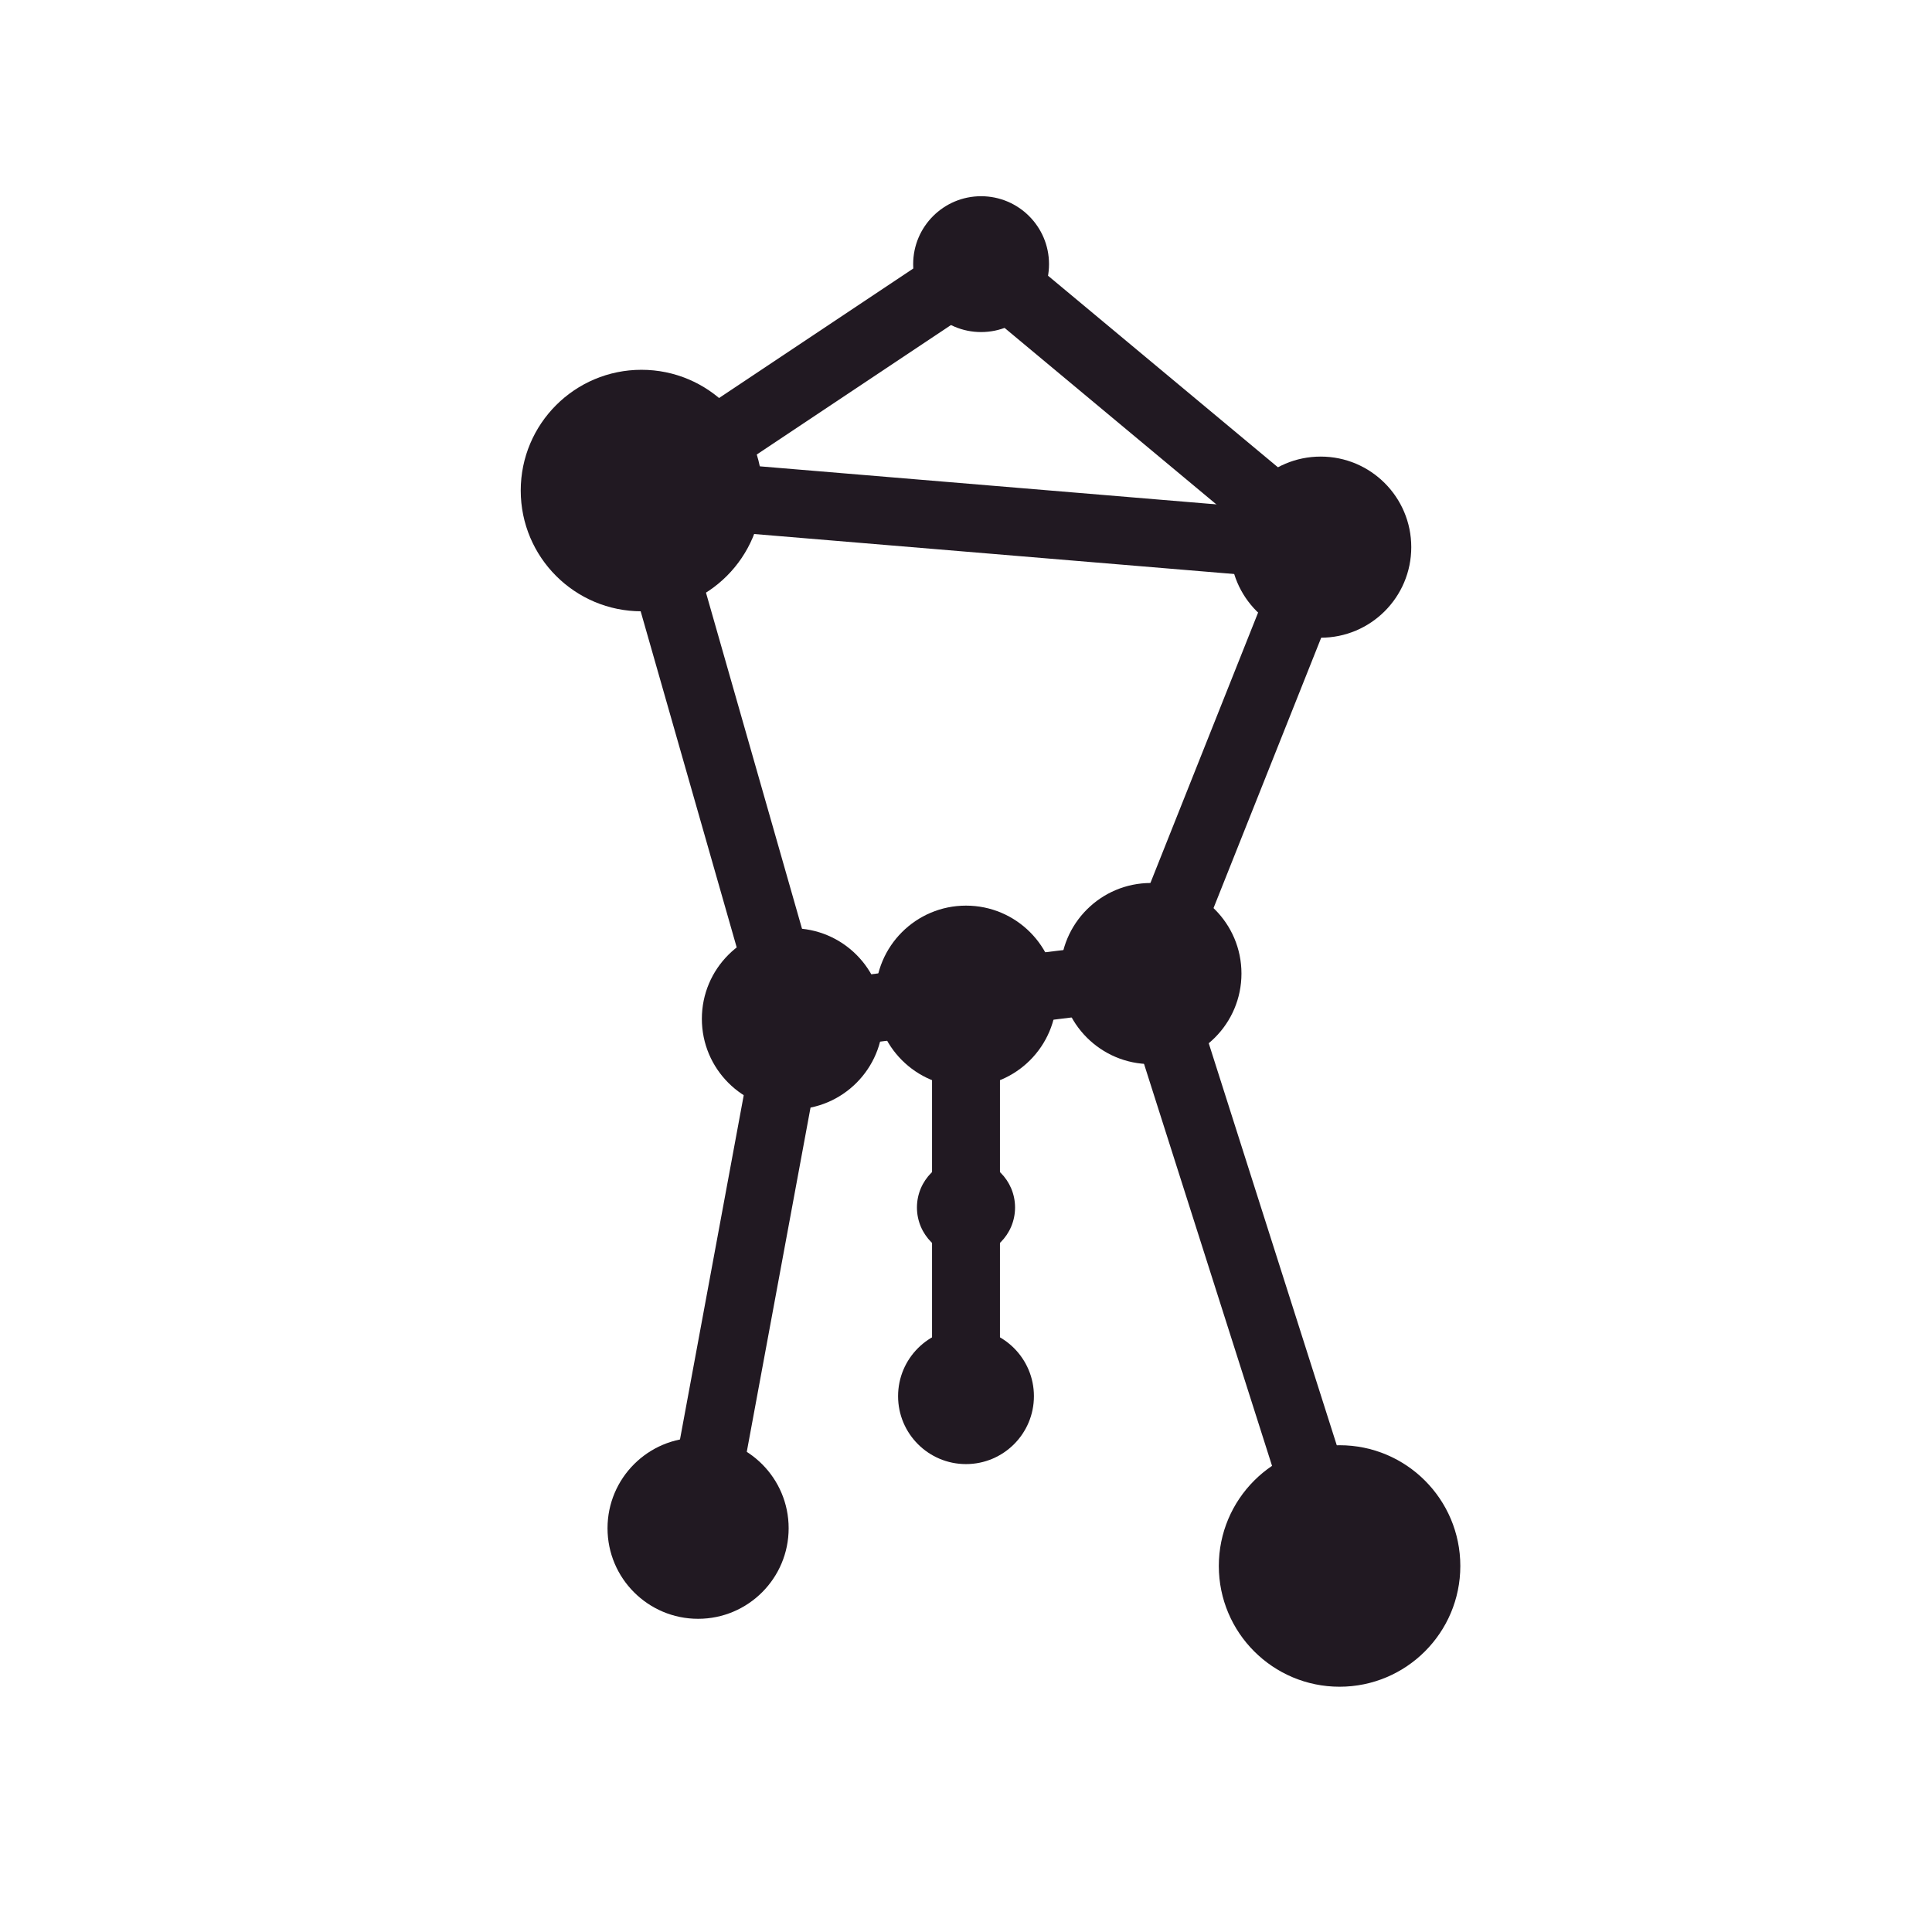
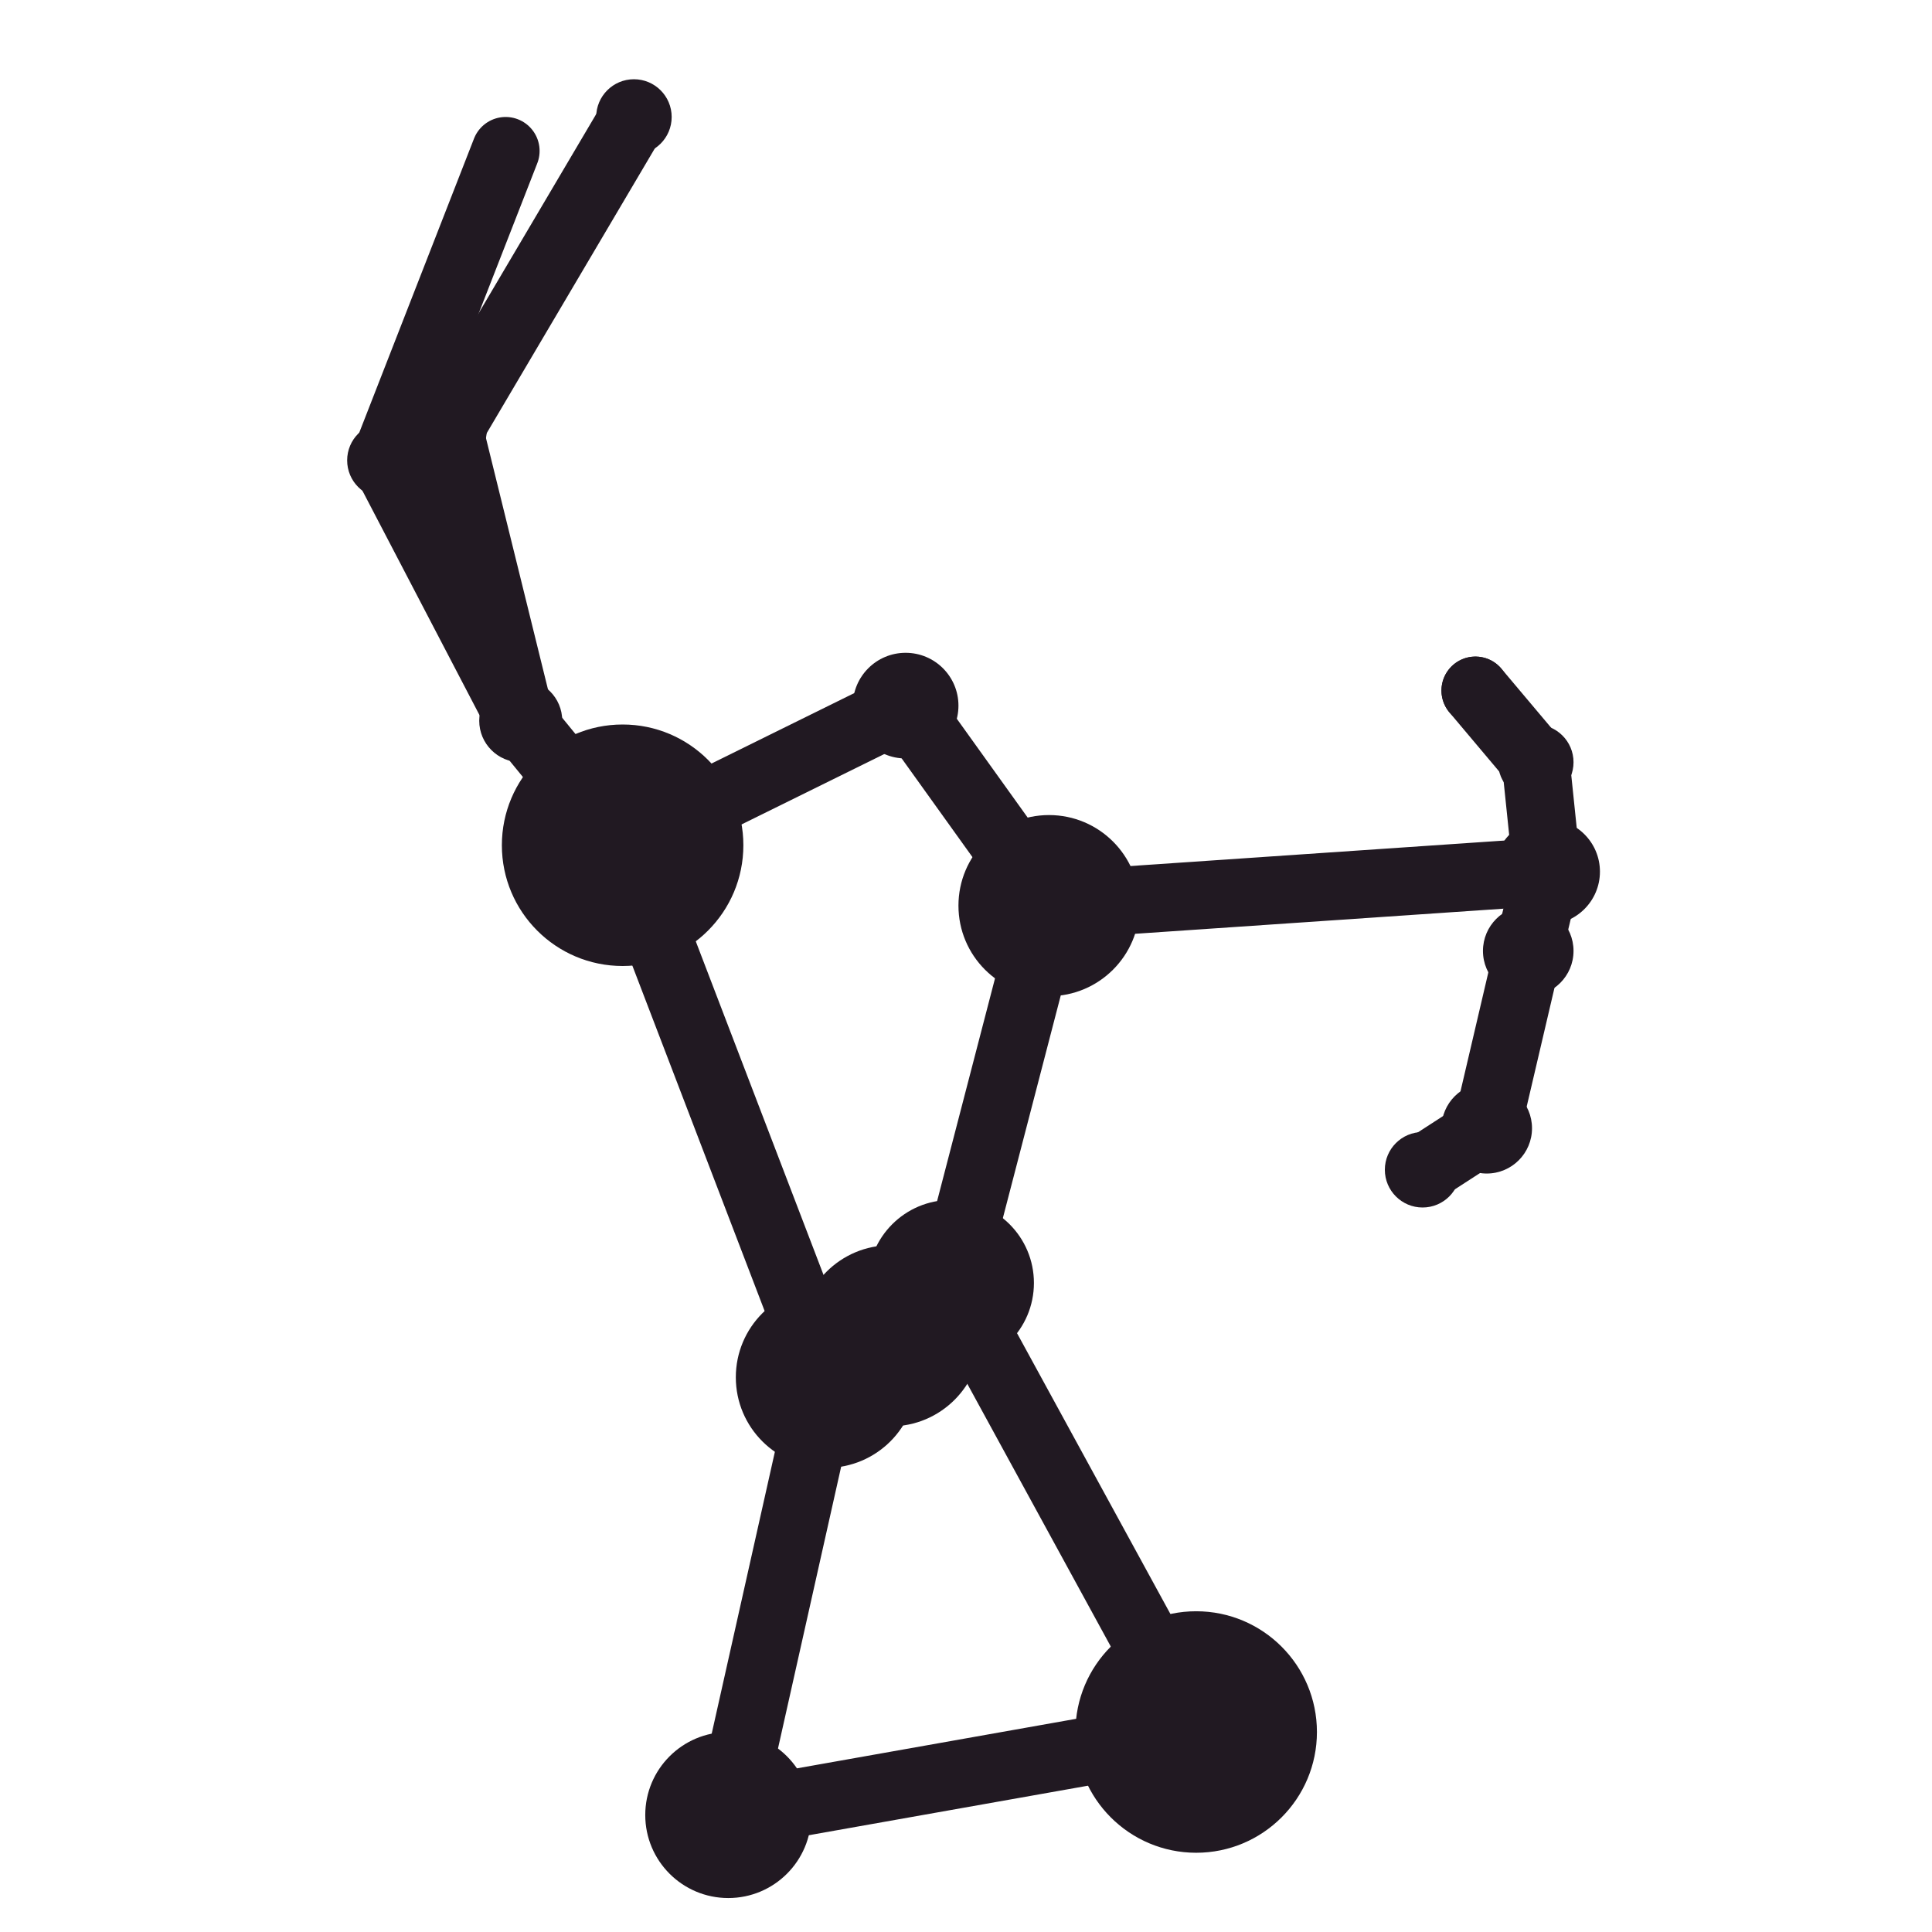
<svg xmlns="http://www.w3.org/2000/svg" viewBox="0 0 512 512" width="512" height="512">
  <g fill="#211922" stroke="#211922" stroke-width="18" stroke-linecap="round">
-     <line x1="260" y1="70" x2="170" y2="130" />
-     <line x1="260" y1="70" x2="350" y2="145" />
-     <line x1="170" y1="130" x2="350" y2="145" />
-     <line x1="170" y1="130" x2="210" y2="270" />
-     <line x1="350" y1="145" x2="305" y2="258" />
-     <line x1="210" y1="270" x2="256" y2="264" />
-     <line x1="256" y1="264" x2="305" y2="258" />
-     <line x1="256" y1="264" x2="256" y2="320" />
-     <line x1="256" y1="320" x2="256" y2="370" />
-     <line x1="210" y1="270" x2="185" y2="405" />
-     <line x1="305" y1="258" x2="355" y2="415" />
+     <line x1="219" y1="365" x2="236" y2="354" />
+     <line x1="236" y1="354" x2="252" y2="340" />
+     <line x1="165" y1="224" x2="219" y2="365" />
+     <line x1="219" y1="365" x2="193" y2="481" />
+     <line x1="193" y1="481" x2="317" y2="459" />
+     <line x1="317" y1="459" x2="252" y2="340" />
+     <line x1="252" y1="340" x2="278" y2="240" />
+     <line x1="278" y1="240" x2="240" y2="187" />
+     <line x1="240" y1="187" x2="165" y2="224" />
+     <line x1="134" y1="40" x2="102" y2="122" />
+     <line x1="102" y1="122" x2="119" y2="114" />
+     <line x1="119" y1="114" x2="168" y2="31" />
+     <line x1="119" y1="114" x2="138" y2="191" />
+     <line x1="102" y1="122" x2="138" y2="191" />
+     <line x1="138" y1="191" x2="165" y2="224" />
+     <line x1="278" y1="240" x2="410" y2="231" />
+     <line x1="410" y1="231" x2="405" y2="252" />
+     <line x1="405" y1="252" x2="394" y2="299" />
+     <line x1="394" y1="299" x2="377" y2="310" />
+     <line x1="410" y1="231" x2="407" y2="202" />
+     <line x1="407" y1="202" x2="391" y2="183" />
  </g>
  <g fill="#211922">
-     <circle cx="260" cy="70" r="18" />
-     <circle cx="170" cy="130" r="32" />
-     <circle cx="350" cy="145" r="24" />
-     <circle cx="210" cy="270" r="24" />
-     <circle cx="256" cy="264" r="24" />
-     <circle cx="305" cy="258" r="24" />
-     <circle cx="256" cy="320" r="13" />
-     <circle cx="256" cy="370" r="18" />
-     <circle cx="185" cy="405" r="24" />
-     <circle cx="355" cy="415" r="32" />
+     <circle cx="134" cy="40" r="8" />
+     <circle cx="391" cy="183" r="9" />
+     <circle cx="407" cy="202" r="10" />
+     <circle cx="377" cy="310" r="10" />
+     <circle cx="119" cy="114" r="10" />
+     <circle cx="102" cy="122" r="10" />
+     <circle cx="168" cy="31" r="10" />
+     <circle cx="138" cy="191" r="11" />
+     <circle cx="405" cy="252" r="12" />
+     <circle cx="394" cy="299" r="12" />
+     <circle cx="240" cy="187" r="14" />
+     <circle cx="410" cy="231" r="14" />
+     <circle cx="252" cy="340" r="22" />
+     <circle cx="193" cy="481" r="22" />
+     <circle cx="219" cy="365" r="24" />
+     <circle cx="236" cy="354" r="24" />
+     <circle cx="278" cy="240" r="24" />
+     <circle cx="165" cy="224" r="32" />
+     <circle cx="317" cy="459" r="32" />
  </g>
</svg>
